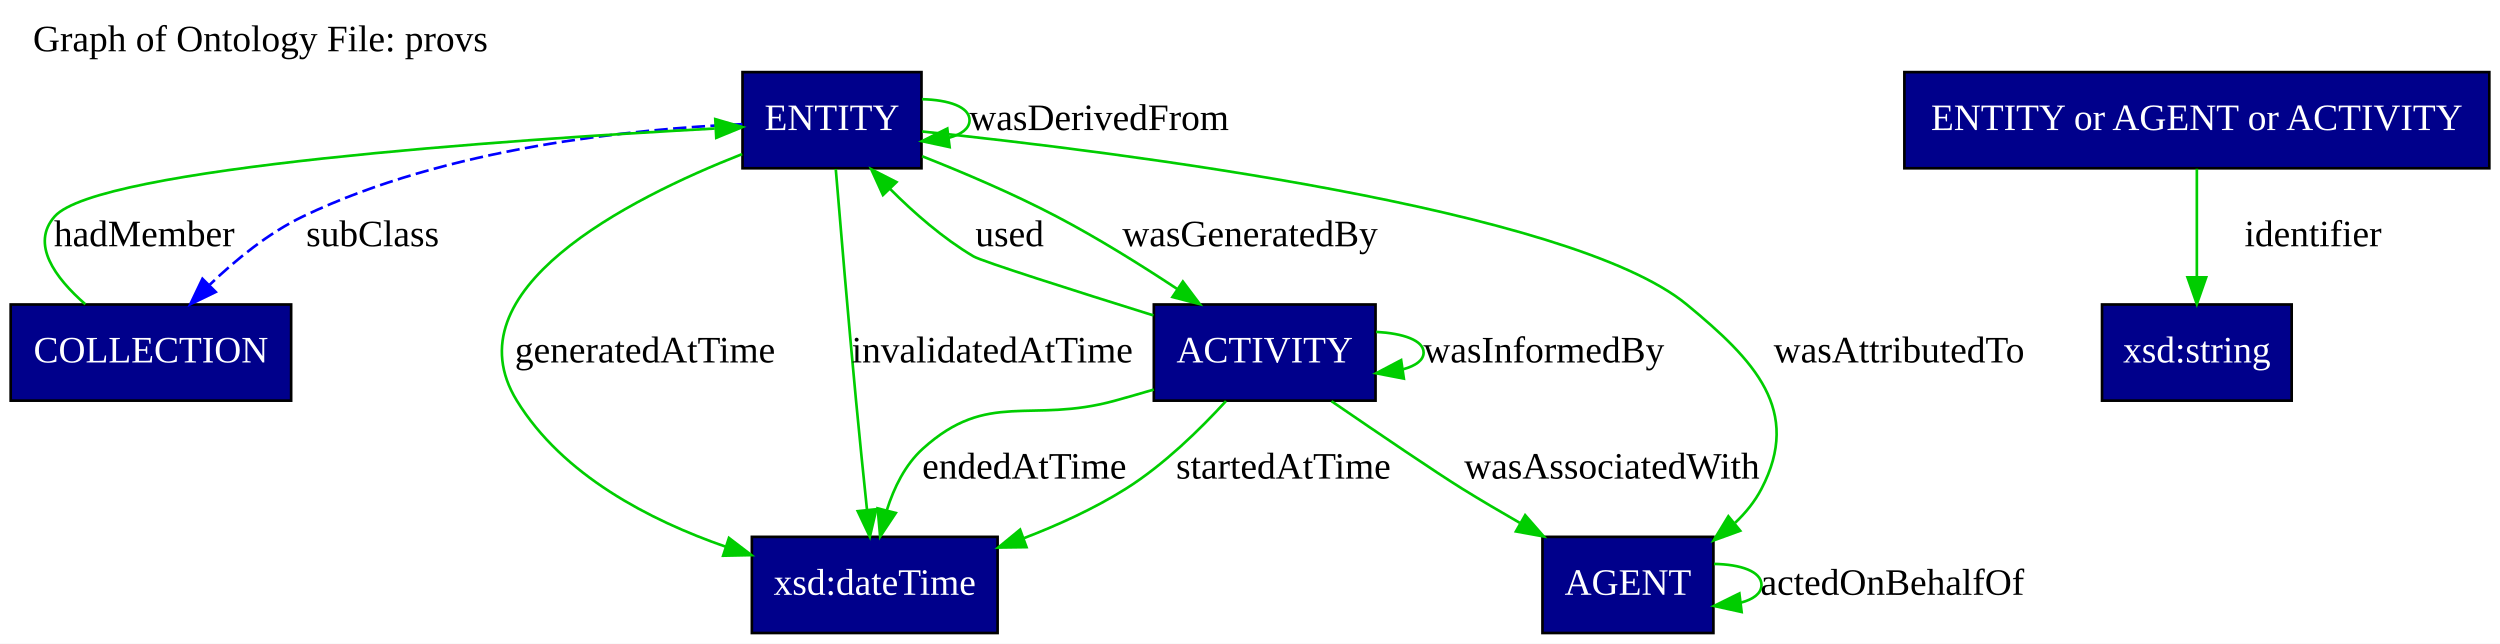
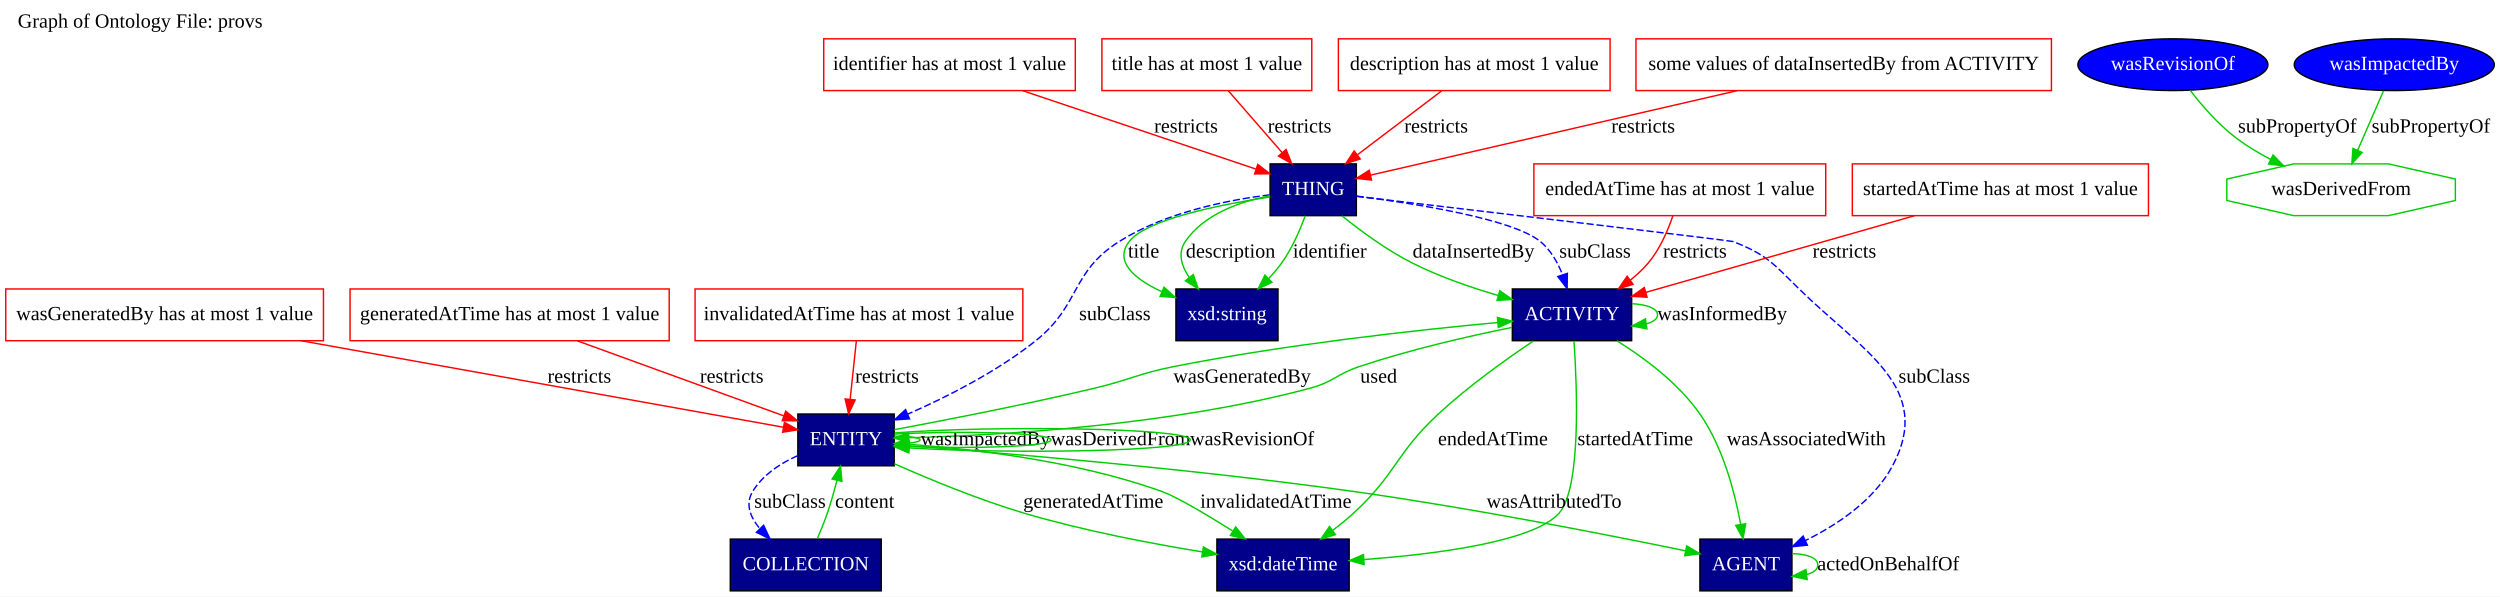
- <svg xmlns="http://www.w3.org/2000/svg" xmlns:xlink="http://www.w3.org/1999/xlink" width="936pt" height="241pt" viewBox="0.00 0.00 936.00 241.00">
-   <g id="graph0" class="graph" transform="scale(1 1) rotate(0) translate(4 237)">
-     <polygon fill="white" stroke="none" points="-4,4 -4,-237 932,-237 932,4 -4,4" />
-     <text text-anchor="middle" x="93.5" y="-217.8" font-family="Times New Roman,serif" font-size="14.00">Graph of Ontology File: provs</text>
+ <svg xmlns="http://www.w3.org/2000/svg" xmlns:xlink="http://www.w3.org/1999/xlink" width="1739pt" height="415pt" viewBox="0.00 0.00 1739.04 415.00">
+   <g id="graph0" class="graph" transform="scale(1 1) rotate(0) translate(4 411)">
+     <polygon fill="white" stroke="none" points="-4,4 -4,-411 1735.04,-411 1735.04,4 -4,4" />
+     <text text-anchor="middle" x="93.5" y="-391.8" font-family="Times New Roman,serif" font-size="14.00">Graph of Ontology File: provs</text>
    <g id="node1" class="node">
-       <polygon fill="#00008b" stroke="black" points="341,-210 274,-210 274,-174 341,-174 341,-210" />
-       <text text-anchor="middle" x="307.5" y="-188.3" font-family="Times New Roman,serif" font-size="14.00" fill="white">ENTITY</text>
-     </g>
-     <g id="edge8" class="edge">
-       <path fill="none" stroke="#00cd00" d="M341.181,-199.858C351.202,-199.623 359,-197.004 359,-192 359,-188.873 355.954,-186.677 351.223,-185.412" />
-       <polygon fill="#00cd00" stroke="#00cd00" points="351.542,-181.925 341.181,-184.142 350.663,-188.869 351.542,-181.925" />
-       <text text-anchor="middle" x="407.5" y="-188.3" font-family="Times New Roman,serif" font-size="14.00">wasDerivedFrom</text>
+       <polygon fill="#00008b" stroke="black" points="939.5,-297 879.5,-297 879.5,-261 939.5,-261 939.5,-297" />
+       <text text-anchor="middle" x="909.5" y="-275.3" font-family="Times New Roman,serif" font-size="14.00" fill="white">THING</text>
    </g>
    <g id="node2" class="node">
-       <polygon fill="#00008b" stroke="black" points="105,-123 0,-123 0,-87 105,-87 105,-123" />
-       <text text-anchor="middle" x="52.5" y="-101.3" font-family="Times New Roman,serif" font-size="14.00" fill="white">COLLECTION</text>
+       <polygon fill="#00008b" stroke="black" points="1242.5,-36 1178.5,-36 1178.5,-0 1242.5,-0 1242.5,-36" />
+       <text text-anchor="middle" x="1210.5" y="-14.3" font-family="Times New Roman,serif" font-size="14.00" fill="white">AGENT</text>
    </g>
    <g id="edge1" class="edge">
-       <path fill="none" stroke="blue" stroke-dasharray="5,2" d="M273.95,-190.514C233.169,-188.729 163.157,-181.755 109.5,-156 96.578,-149.797 84.336,-139.825 74.533,-130.412" />
-       <polygon fill="blue" stroke="blue" points="76.761,-127.689 67.228,-123.066 71.798,-132.625 76.761,-127.689" />
-       <text text-anchor="middle" x="135.5" y="-144.8" font-family="Times New Roman,serif" font-size="14.00">subClass</text>
+       <path fill="none" stroke="blue" stroke-dasharray="5,2" d="M939.74,-274.425C1014.1,-265.626 1199.98,-243.592 1201.5,-243 1224.95,-233.883 1229.54,-227.619 1247.5,-210 1291.64,-166.704 1341.68,-141.514 1312.5,-87 1299.67,-63.028 1274.25,-46.048 1251.99,-35.051" />
+       <polygon fill="blue" stroke="blue" points="1253.23,-31.768 1242.69,-30.701 1250.27,-38.109 1253.23,-31.768" />
+       <text text-anchor="middle" x="1341.5" y="-144.8" font-family="Times New Roman,serif" font-size="14.00">subClass</text>
    </g>
    <g id="node3" class="node">
-       <polygon fill="#00008b" stroke="black" points="511,-123 428,-123 428,-87 511,-87 511,-123" />
-       <text text-anchor="middle" x="469.5" y="-101.3" font-family="Times New Roman,serif" font-size="14.00" fill="white">ACTIVITY</text>
+       <polygon fill="#00008b" stroke="black" points="1131,-210 1048,-210 1048,-174 1131,-174 1131,-210" />
+       <text text-anchor="middle" x="1089.5" y="-188.3" font-family="Times New Roman,serif" font-size="14.00" fill="white">ACTIVITY</text>
    </g>
    <g id="edge2" class="edge">
-       <path fill="none" stroke="#00cd00" d="M341.229,-178.514C356.819,-172.348 375.405,-164.429 391.5,-156 406.813,-147.981 423.014,-137.884 436.659,-128.867" />
-       <polygon fill="#00cd00" stroke="#00cd00" points="438.863,-131.603 445.222,-123.129 434.966,-125.788 438.863,-131.603" />
-       <text text-anchor="middle" x="464" y="-144.8" font-family="Times New Roman,serif" font-size="14.00">wasGeneratedBy</text>
-     </g>
-     <g id="node4" class="node">
-       <g id="a_node4">
-         <a xlink:href="file:///C:/Sadl3Workspace4/RACK-Ontology-7-29/Graphs/XMLSchema.svg" xlink:title="xsd:dateTime">
-           <polygon fill="#00008b" stroke="black" points="369.5,-36 277.5,-36 277.5,-0 369.5,-0 369.5,-36" />
-           <text text-anchor="middle" x="323.5" y="-14.3" font-family="Times New Roman,serif" font-size="14.00" fill="white">xsd:dateTime</text>
+       <path fill="none" stroke="blue" stroke-dasharray="5,2" d="M939.521,-274.607C979.72,-269.526 1048.22,-258.817 1067.5,-243 1074.67,-237.12 1079.57,-228.44 1082.89,-219.956" />
+       <polygon fill="blue" stroke="blue" points="1086.28,-220.86 1086.1,-210.266 1079.63,-218.656 1086.28,-220.86" />
+       <text text-anchor="middle" x="1105.5" y="-231.8" font-family="Times New Roman,serif" font-size="14.00">subClass</text>
+     </g>
+     <g id="edge25" class="edge">
+       <path fill="none" stroke="#00cd00" d="M929.511,-260.828C942.717,-250.193 960.793,-236.912 978.5,-228 997.175,-218.602 1018.89,-211.083 1038.13,-205.46" />
+       <polygon fill="#00cd00" stroke="#00cd00" points="1039.26,-208.777 1047.94,-202.692 1037.36,-202.04 1039.26,-208.777" />
+       <text text-anchor="middle" x="1021" y="-231.8" font-family="Times New Roman,serif" font-size="14.00">dataInsertedBy</text>
+     </g>
+     <g id="node6" class="node">
+       <polygon fill="#00008b" stroke="black" points="618,-123 551,-123 551,-87 618,-87 618,-123" />
+       <text text-anchor="middle" x="584.5" y="-101.3" font-family="Times New Roman,serif" font-size="14.00" fill="white">ENTITY</text>
+     </g>
+     <g id="edge5" class="edge">
+       <path fill="none" stroke="blue" stroke-dasharray="5,2" d="M879.247,-275.479C850.42,-271.904 806.754,-263.345 774.5,-243 740.616,-221.627 747.808,-198.995 716.5,-174 689.468,-152.419 654.51,-134.78 627.361,-122.879" />
+       <polygon fill="blue" stroke="blue" points="628.679,-119.636 618.109,-118.912 625.92,-126.07 628.679,-119.636" />
+       <text text-anchor="middle" x="771.5" y="-188.3" font-family="Times New Roman,serif" font-size="14.00">subClass</text>
+     </g>
+     <g id="node18" class="node">
+       <g id="a_node18">
+         <a xlink:href="file:///C:/Users/200001866/Documents/GitHub/RACK/RACK-Ontology/Graphs/XMLSchema.svg" xlink:title="xsd:string">
+           <polygon fill="#00008b" stroke="black" points="885,-210 814,-210 814,-174 885,-174 885,-210" />
+           <text text-anchor="middle" x="849.5" y="-188.3" font-family="Times New Roman,serif" font-size="14.00" fill="white">xsd:string</text>
        </a>
      </g>
    </g>
-     <g id="edge11" class="edge">
-       <path fill="none" stroke="#00cd00" d="M273.865,-179.312C230.676,-162.33 164.14,-128.307 189.5,-87 206.607,-59.136 239.081,-42.256 267.776,-32.284" />
-       <polygon fill="#00cd00" stroke="#00cd00" points="268.916,-35.594 277.335,-29.162 266.742,-28.94 268.916,-35.594" />
-       <text text-anchor="middle" x="237.5" y="-101.3" font-family="Times New Roman,serif" font-size="14.00">generatedAtTime</text>
-     </g>
-     <g id="edge14" class="edge">
-       <path fill="none" stroke="#00cd00" d="M308.911,-173.695C310.614,-153.048 313.611,-117.491 316.5,-87 317.773,-73.567 319.295,-58.653 320.595,-46.223" />
-       <polygon fill="#00cd00" stroke="#00cd00" points="324.101,-46.351 321.668,-36.039 317.14,-45.617 324.101,-46.351" />
-       <text text-anchor="middle" x="367.5" y="-101.3" font-family="Times New Roman,serif" font-size="14.00">invalidatedAtTime</text>
-     </g>
-     <g id="node7" class="node">
-       <polygon fill="#00008b" stroke="black" points="637.5,-36 573.5,-36 573.5,-0 637.5,-0 637.5,-36" />
-       <text text-anchor="middle" x="605.5" y="-14.3" font-family="Times New Roman,serif" font-size="14.00" fill="white">AGENT</text>
-     </g>
-     <g id="edge7" class="edge">
-       <path fill="none" stroke="#00cd00" d="M341.268,-187.763C414.293,-180.152 583.842,-158.995 627.5,-123 653.035,-101.947 670.784,-83.355 655.5,-54 653.025,-49.246 649.576,-45.005 645.635,-41.259" />
-       <polygon fill="#00cd00" stroke="#00cd00" points="647.531,-38.288 637.576,-34.661 643.097,-43.704 647.531,-38.288" />
-       <text text-anchor="middle" x="707" y="-101.3" font-family="Times New Roman,serif" font-size="14.00">wasAttributedTo</text>
-     </g>
-     <g id="edge6" class="edge">
-       <path fill="none" stroke="#00cd00" d="M27.951,-123.085C16.557,-133.061 7.344,-145.677 16.5,-156 32.604,-174.157 186.314,-184.689 263.593,-188.878" />
-       <polygon fill="#00cd00" stroke="#00cd00" points="263.797,-192.393 273.968,-189.427 264.167,-185.403 263.797,-192.393" />
-       <text text-anchor="middle" x="50" y="-144.8" font-family="Times New Roman,serif" font-size="14.00">hadMember</text>
-     </g>
-     <g id="edge12" class="edge">
-       <path fill="none" stroke="#00cd00" d="M427.847,-118.906C398.397,-128.107 363.612,-139.162 360.5,-141 349.097,-147.735 338.158,-157.322 329.209,-166.304" />
-       <polygon fill="#00cd00" stroke="#00cd00" points="326.582,-163.986 322.194,-173.63 331.638,-168.828 326.582,-163.986" />
-       <text text-anchor="middle" x="374" y="-144.8" font-family="Times New Roman,serif" font-size="14.00">used</text>
-     </g>
-     <g id="edge4" class="edge">
-       <path fill="none" stroke="#00cd00" d="M511.205,-112.752C521.408,-112.178 529,-109.594 529,-105 529,-102.129 526.034,-100.043 521.319,-98.742" />
-       <polygon fill="#00cd00" stroke="#00cd00" points="521.609,-95.247 511.205,-97.248 520.586,-102.172 521.609,-95.247" />
-       <text text-anchor="middle" x="574" y="-101.3" font-family="Times New Roman,serif" font-size="14.00">wasInformedBy</text>
-     </g>
-     <g id="edge3" class="edge">
-       <path fill="none" stroke="#00cd00" d="M427.977,-91.144C423.107,-89.71 418.2,-88.3 413.5,-87 381.709,-78.207 365.967,-91.122 341.5,-69 334.883,-63.017 330.697,-54.422 328.049,-46.04" />
-       <polygon fill="#00cd00" stroke="#00cd00" points="331.381,-44.94 325.522,-36.112 324.597,-46.667 331.381,-44.94" />
-       <text text-anchor="middle" x="379.5" y="-57.8" font-family="Times New Roman,serif" font-size="14.00">endedAtTime</text>
-     </g>
-     <g id="edge13" class="edge">
-       <path fill="none" stroke="#00cd00" d="M455.008,-86.841C445.29,-76.211 431.709,-62.93 417.5,-54 405.755,-46.618 392.216,-40.441 379.139,-35.434" />
-       <polygon fill="#00cd00" stroke="#00cd00" points="380.324,-32.141 369.73,-31.994 377.92,-38.715 380.324,-32.141" />
-       <text text-anchor="middle" x="476.5" y="-57.8" font-family="Times New Roman,serif" font-size="14.00">startedAtTime</text>
-     </g>
-     <g id="edge9" class="edge">
-       <path fill="none" stroke="#00cd00" d="M494.515,-86.784C512.087,-74.751 534.073,-59.833 543.5,-54 550.373,-49.747 557.781,-45.384 565.001,-41.243" />
-       <polygon fill="#00cd00" stroke="#00cd00" points="567.02,-44.121 573.991,-36.143 563.566,-38.033 567.02,-44.121" />
-       <text text-anchor="middle" x="599.5" y="-57.8" font-family="Times New Roman,serif" font-size="14.00">wasAssociatedWith</text>
-     </g>
-     <g id="node5" class="node">
-       <polygon fill="#00008b" stroke="black" points="928,-210 709,-210 709,-174 928,-174 928,-210" />
-       <text text-anchor="middle" x="818.5" y="-188.3" font-family="Times New Roman,serif" font-size="14.00" fill="white">ENTITY or AGENT or ACTIVITY</text>
-     </g>
-     <g id="node6" class="node">
-       <g id="a_node6">
-         <a xlink:href="file:///C:/Sadl3Workspace4/RACK-Ontology-7-29/Graphs/XMLSchema.svg" xlink:title="xsd:string">
-           <polygon fill="#00008b" stroke="black" points="854,-123 783,-123 783,-87 854,-87 854,-123" />
-           <text text-anchor="middle" x="818.5" y="-101.3" font-family="Times New Roman,serif" font-size="14.00" fill="white">xsd:string</text>
+     <g id="edge16" class="edge">
+       <path fill="none" stroke="#00cd00" d="M903.967,-260.876C900.23,-250.768 894.668,-238.031 887.5,-228 884.847,-224.288 881.748,-220.668 878.484,-217.252" />
+       <polygon fill="#00cd00" stroke="#00cd00" points="880.791,-214.613 871.187,-210.139 875.905,-219.626 880.791,-214.613" />
+       <text text-anchor="middle" x="921" y="-231.8" font-family="Times New Roman,serif" font-size="14.00">identifier</text>
+     </g>
+     <g id="edge26" class="edge">
+       <path fill="none" stroke="#00cd00" d="M879.291,-273.982C845.311,-268.771 793.311,-258.475 781.5,-243 770.651,-228.786 785.596,-216.761 804.21,-208.069" />
+       <polygon fill="#00cd00" stroke="#00cd00" points="805.728,-211.226 813.545,-204.075 802.975,-204.791 805.728,-211.226" />
+       <text text-anchor="middle" x="791.5" y="-231.8" font-family="Times New Roman,serif" font-size="14.00">title</text>
+     </g>
+     <g id="edge27" class="edge">
+       <path fill="none" stroke="#00cd00" d="M879.301,-274.786C858.978,-270.877 833.588,-262.21 820.5,-243 815.076,-235.039 817.798,-226.017 823.319,-217.85" />
+       <polygon fill="#00cd00" stroke="#00cd00" points="826.056,-220.032 829.576,-210.039 820.593,-215.656 826.056,-220.032" />
+       <text text-anchor="middle" x="852" y="-231.8" font-family="Times New Roman,serif" font-size="14.00">description</text>
+     </g>
+     <g id="edge29" class="edge">
+       <path fill="none" stroke="#00cd00" d="M1242.72,-25.867C1252.68,-25.708 1260.5,-23.086 1260.5,-18 1260.5,-14.821 1257.45,-12.605 1252.72,-11.351" />
+       <polygon fill="#00cd00" stroke="#00cd00" points="1253.07,-7.867 1242.72,-10.133 1252.22,-14.816 1253.07,-7.867" />
+       <text text-anchor="middle" x="1309.5" y="-14.3" font-family="Times New Roman,serif" font-size="14.00">actedOnBehalfOf</text>
+     </g>
+     <g id="edge28" class="edge">
+       <path fill="none" stroke="#00cd00" d="M1120.73,-173.956C1139.92,-162.009 1163.61,-144.381 1178.5,-123 1194.55,-99.955 1202.75,-68.6 1206.81,-46.361" />
+       <polygon fill="#00cd00" stroke="#00cd00" points="1210.3,-46.689 1208.48,-36.251 1203.39,-45.545 1210.3,-46.689" />
+       <text text-anchor="middle" x="1252.5" y="-101.3" font-family="Times New Roman,serif" font-size="14.00">wasAssociatedWith</text>
+     </g>
+     <g id="edge20" class="edge">
+       <path fill="none" stroke="#00cd00" d="M1131.21,-199.752C1141.41,-199.178 1149,-196.594 1149,-192 1149,-189.129 1146.03,-187.043 1141.32,-185.742" />
+       <polygon fill="#00cd00" stroke="#00cd00" points="1141.61,-182.247 1131.21,-184.248 1140.59,-189.172 1141.61,-182.247" />
+       <text text-anchor="middle" x="1194" y="-188.3" font-family="Times New Roman,serif" font-size="14.00">wasInformedBy</text>
+     </g>
+     <g id="edge31" class="edge">
+       <path fill="none" stroke="#00cd00" d="M1047.78,-183.264C1017.81,-177.195 976.668,-167.805 941.5,-156 925.842,-150.744 923.454,-145.273 907.5,-141 810.157,-114.926 691.362,-108.199 628.471,-106.514" />
+       <polygon fill="#00cd00" stroke="#00cd00" points="628.212,-103.007 618.132,-106.269 628.047,-110.005 628.212,-103.007" />
+       <text text-anchor="middle" x="955" y="-144.8" font-family="Times New Roman,serif" font-size="14.00">used</text>
+     </g>
+     <g id="node19" class="node">
+       <g id="a_node19">
+         <a xlink:href="file:///C:/Users/200001866/Documents/GitHub/RACK/RACK-Ontology/Graphs/XMLSchema.svg" xlink:title="xsd:dateTime">
+           <polygon fill="#00008b" stroke="black" points="934.5,-36 842.5,-36 842.5,-0 934.5,-0 934.5,-36" />
+           <text text-anchor="middle" x="888.5" y="-14.3" font-family="Times New Roman,serif" font-size="14.00" fill="white">xsd:dateTime</text>
        </a>
      </g>
    </g>
-     <g id="edge5" class="edge">
-       <path fill="none" stroke="#00cd00" d="M818.5,-173.799C818.5,-162.163 818.5,-146.548 818.5,-133.237" />
-       <polygon fill="#00cd00" stroke="#00cd00" points="822,-133.175 818.5,-123.175 815,-133.175 822,-133.175" />
-       <text text-anchor="middle" x="862" y="-144.8" font-family="Times New Roman,serif" font-size="14.00">identifier</text>
+     <g id="edge19" class="edge">
+       <path fill="none" stroke="#00cd00" d="M1062.58,-173.767C1043.3,-160.851 1017.19,-142.169 996.5,-123 966.904,-95.575 967.247,-81.261 937.5,-54 933.056,-49.928 928.129,-45.914 923.161,-42.14" />
+       <polygon fill="#00cd00" stroke="#00cd00" points="924.975,-39.131 914.84,-36.045 920.839,-44.778 924.975,-39.131" />
+       <text text-anchor="middle" x="1034.5" y="-101.3" font-family="Times New Roman,serif" font-size="14.00">endedAtTime</text>
+     </g>
+     <g id="edge32" class="edge">
+       <path fill="none" stroke="#00cd00" d="M1090.88,-173.822C1093.12,-141.036 1095.88,-71.259 1080.5,-54 1062.83,-34.183 994.854,-25.512 944.776,-21.768" />
+       <polygon fill="#00cd00" stroke="#00cd00" points="944.923,-18.27 934.703,-21.062 944.434,-25.252 944.923,-18.27" />
+       <text text-anchor="middle" x="1133.5" y="-101.3" font-family="Times New Roman,serif" font-size="14.00">startedAtTime</text>
+     </g>
+     <g id="node4" class="node">
+       <polygon fill="none" stroke="red" points="1490.5,-297 1284.5,-297 1284.5,-261 1490.5,-261 1490.5,-297" />
+       <text text-anchor="middle" x="1387.5" y="-275.3" font-family="Times New Roman,serif" font-size="14.00">startedAtTime has at most 1 value</text>
+     </g>
+     <g id="edge3" class="edge">
+       <path fill="none" stroke="red" d="M1327.55,-260.901C1272.79,-245.28 1192.66,-222.426 1140.79,-207.631" />
+       <polygon fill="red" stroke="red" points="1141.71,-204.252 1131.13,-204.875 1139.79,-210.984 1141.71,-204.252" />
+       <text text-anchor="middle" x="1279" y="-231.8" font-family="Times New Roman,serif" font-size="14.00">restricts</text>
+     </g>
+     <g id="node5" class="node">
+       <polygon fill="none" stroke="red" points="1266,-297 1063,-297 1063,-261 1266,-261 1266,-297" />
+       <text text-anchor="middle" x="1164.5" y="-275.3" font-family="Times New Roman,serif" font-size="14.00">endedAtTime has at most 1 value</text>
+     </g>
+     <g id="edge4" class="edge">
+       <path fill="none" stroke="red" d="M1159.7,-260.906C1156.17,-250.562 1150.57,-237.568 1142.5,-228 1138.9,-223.733 1134.65,-219.786 1130.15,-216.197" />
+       <polygon fill="red" stroke="red" points="1132,-213.215 1121.87,-210.135 1127.87,-218.865 1132,-213.215" />
+       <text text-anchor="middle" x="1175" y="-231.8" font-family="Times New Roman,serif" font-size="14.00">restricts</text>
+     </g>
+     <g id="edge22" class="edge">
+       <path fill="none" stroke="#00cd00" d="M618.29,-101.601C681.4,-96.911 821.393,-85.523 938.5,-69 1020.29,-57.46 1114.98,-38.851 1168.3,-27.884" />
+       <polygon fill="#00cd00" stroke="#00cd00" points="1169.32,-31.249 1178.4,-25.797 1167.9,-24.394 1169.32,-31.249" />
+       <text text-anchor="middle" x="1077" y="-57.8" font-family="Times New Roman,serif" font-size="14.00">wasAttributedTo</text>
+     </g>
+     <g id="edge18" class="edge">
+       <path fill="none" stroke="#00cd00" d="M618.133,-112.117C653.099,-118.637 709.348,-129.576 757.5,-141 782.153,-146.849 787.648,-151.066 812.5,-156 890.381,-171.461 982.006,-181.466 1037.9,-186.667" />
+       <polygon fill="#00cd00" stroke="#00cd00" points="1037.63,-190.157 1047.91,-187.582 1038.27,-183.186 1037.63,-190.157" />
+       <text text-anchor="middle" x="860" y="-144.8" font-family="Times New Roman,serif" font-size="14.00">wasGeneratedBy</text>
+     </g>
+     <g id="edge17" class="edge">
+       <path fill="none" stroke="#00cd00" d="M618.181,-107.619C628.202,-107.541 636,-106.668 636,-105 636,-103.958 632.954,-103.226 628.223,-102.804" />
+       <polygon fill="#00cd00" stroke="#00cd00" points="628.32,-99.305 618.181,-102.381 628.025,-106.299 628.32,-99.305" />
+       <text text-anchor="middle" x="681.5" y="-101.3" font-family="Times New Roman,serif" font-size="14.00">wasImpactedBy</text>
+     </g>
+     <g id="edge23" class="edge">
+       <path fill="none" stroke="#00cd00" d="M618.244,-109.038C661.612,-111.528 727,-110.182 727,-105 727,-100.213 671.194,-98.7 628.499,-100.46" />
+       <polygon fill="#00cd00" stroke="#00cd00" points="628.061,-96.977 618.244,-100.962 628.403,-103.969 628.061,-96.977" />
+       <text text-anchor="middle" x="775.5" y="-101.3" font-family="Times New Roman,serif" font-size="14.00">wasDerivedFrom</text>
+     </g>
+     <g id="edge24" class="edge">
+       <path fill="none" stroke="#00cd00" d="M618.415,-109.875C686.479,-115.115 824,-113.49 824,-105 824,-96.908 699.069,-95.052 628.423,-99.433" />
+       <polygon fill="#00cd00" stroke="#00cd00" points="628.149,-95.944 618.415,-100.125 628.632,-102.927 628.149,-95.944" />
+       <text text-anchor="middle" x="867" y="-101.3" font-family="Times New Roman,serif" font-size="14.00">wasRevisionOf</text>
+     </g>
+     <g id="node16" class="node">
+       <polygon fill="#00008b" stroke="black" points="609,-36 504,-36 504,-0 609,-0 609,-36" />
+       <text text-anchor="middle" x="556.5" y="-14.3" font-family="Times New Roman,serif" font-size="14.00" fill="white">COLLECTION</text>
+     </g>
+     <g id="edge14" class="edge">
+       <path fill="none" stroke="blue" stroke-dasharray="5,2" d="M550.879,-94.046C538.808,-88.669 526.467,-80.663 519.5,-69 514.35,-60.378 517.825,-51.422 524.338,-43.512" />
+       <polygon fill="blue" stroke="blue" points="527.184,-45.607 531.656,-36.002 522.17,-40.721 527.184,-45.607" />
+       <text text-anchor="middle" x="545.5" y="-57.8" font-family="Times New Roman,serif" font-size="14.00">subClass</text>
+     </g>
+     <g id="edge30" class="edge">
+       <path fill="none" stroke="#00cd00" d="M618.087,-88.417C642.687,-77.511 677.116,-63.286 708.5,-54 749.204,-41.957 796.338,-32.964 832.162,-27.111" />
+       <polygon fill="#00cd00" stroke="#00cd00" points="833.101,-30.506 842.423,-25.47 831.995,-23.593 833.101,-30.506" />
+       <text text-anchor="middle" x="756.5" y="-57.8" font-family="Times New Roman,serif" font-size="14.00">generatedAtTime</text>
+     </g>
+     <g id="edge33" class="edge">
+       <path fill="none" stroke="#00cd00" d="M618.28,-102.578C662.33,-99.844 741.225,-91.907 804.5,-69 814.58,-65.351 835.166,-53.128 853.436,-41.681" />
+       <polygon fill="#00cd00" stroke="#00cd00" points="855.579,-44.467 862.162,-36.165 851.839,-38.55 855.579,-44.467" />
+       <text text-anchor="middle" x="883.5" y="-57.8" font-family="Times New Roman,serif" font-size="14.00">invalidatedAtTime</text>
+     </g>
+     <g id="node7" class="node">
+       <polygon fill="none" stroke="red" points="221,-210 0,-210 0,-174 221,-174 221,-210" />
+       <text text-anchor="middle" x="110.5" y="-188.3" font-family="Times New Roman,serif" font-size="14.00">wasGeneratedBy has at most 1 value</text>
+     </g>
+     <g id="edge6" class="edge">
+       <path fill="none" stroke="red" d="M205.566,-173.952C307.522,-155.669 464.959,-127.437 540.764,-113.843" />
+       <polygon fill="red" stroke="red" points="541.679,-117.235 550.904,-112.025 540.443,-110.345 541.679,-117.235" />
+       <text text-anchor="middle" x="399" y="-144.8" font-family="Times New Roman,serif" font-size="14.00">restricts</text>
+     </g>
+     <g id="node8" class="node">
+       <polygon fill="none" stroke="red" points="461.5,-210 239.5,-210 239.5,-174 461.5,-174 461.5,-210" />
+       <text text-anchor="middle" x="350.5" y="-188.3" font-family="Times New Roman,serif" font-size="14.00">generatedAtTime has at most 1 value</text>
+     </g>
+     <g id="edge7" class="edge">
+       <path fill="none" stroke="red" d="M397.572,-173.901C439.492,-158.674 500.33,-136.575 541.097,-121.766" />
+       <polygon fill="red" stroke="red" points="542.546,-124.964 550.75,-118.26 540.156,-118.384 542.546,-124.964" />
+       <text text-anchor="middle" x="505" y="-144.8" font-family="Times New Roman,serif" font-size="14.00">restricts</text>
+     </g>
+     <g id="node9" class="node">
+       <polygon fill="none" stroke="red" points="707.5,-210 479.5,-210 479.5,-174 707.5,-174 707.5,-210" />
+       <text text-anchor="middle" x="593.5" y="-188.3" font-family="Times New Roman,serif" font-size="14.00">invalidatedAtTime has at most 1 value</text>
+     </g>
+     <g id="edge8" class="edge">
+       <path fill="none" stroke="red" d="M591.679,-173.799C590.447,-162.163 588.793,-146.548 587.384,-133.237" />
+       <polygon fill="red" stroke="red" points="590.852,-132.751 586.319,-123.175 583.891,-133.488 590.852,-132.751" />
+       <text text-anchor="middle" x="613" y="-144.8" font-family="Times New Roman,serif" font-size="14.00">restricts</text>
+     </g>
+     <g id="node10" class="node">
+       <ellipse fill="blue" stroke="black" cx="1507.5" cy="-366" rx="66.089" ry="18" />
+       <text text-anchor="middle" x="1507.5" y="-362.3" font-family="Times New Roman,serif" font-size="14.00" fill="white">wasRevisionOf</text>
+     </g>
+     <g id="node11" class="node">
+       <polygon fill="none" stroke="#00cd00" points="1703.99,-271.544 1703.99,-286.456 1657.43,-297 1591.57,-297 1545.01,-286.456 1545.01,-271.544 1591.57,-261 1657.43,-261 1703.99,-271.544" />
+       <text text-anchor="middle" x="1624.5" y="-275.3" font-family="Times New Roman,serif" font-size="14.00">wasDerivedFrom</text>
+     </g>
+     <g id="edge9" class="edge">
+       <path fill="none" stroke="#00cd00" d="M1519.54,-348.13C1527.67,-337.615 1539.15,-324.354 1551.5,-315 1558.82,-309.454 1567.17,-304.459 1575.53,-300.095" />
+       <polygon fill="#00cd00" stroke="#00cd00" points="1577.16,-303.191 1584.57,-295.61 1574.05,-296.92 1577.16,-303.191" />
+       <text text-anchor="middle" x="1594" y="-318.8" font-family="Times New Roman,serif" font-size="14.00">subPropertyOf</text>
+     </g>
+     <g id="node12" class="node">
+       <polygon fill="none" stroke="red" points="744,-384 569,-384 569,-348 744,-348 744,-384" />
+       <text text-anchor="middle" x="656.5" y="-362.3" font-family="Times New Roman,serif" font-size="14.00">identifier has at most 1 value</text>
    </g>
    <g id="edge10" class="edge">
-       <path fill="none" stroke="#00cd00" d="M637.72,-25.867C647.679,-25.708 655.5,-23.086 655.5,-18 655.5,-14.821 652.445,-12.605 647.722,-11.351" />
-       <polygon fill="#00cd00" stroke="#00cd00" points="648.07,-7.867 637.72,-10.133 647.224,-14.816 648.07,-7.867" />
-       <text text-anchor="middle" x="704.5" y="-14.3" font-family="Times New Roman,serif" font-size="14.00">actedOnBehalfOf</text>
+       <path fill="none" stroke="red" d="M707.394,-347.901C755.185,-331.845 825.718,-308.148 869.572,-293.415" />
+       <polygon fill="red" stroke="red" points="870.946,-296.645 879.31,-290.143 868.716,-290.01 870.946,-296.645" />
+       <text text-anchor="middle" x="821" y="-318.8" font-family="Times New Roman,serif" font-size="14.00">restricts</text>
+     </g>
+     <g id="node13" class="node">
+       <polygon fill="none" stroke="red" points="908.5,-384 762.5,-384 762.5,-348 908.5,-348 908.5,-384" />
+       <text text-anchor="middle" x="835.5" y="-362.3" font-family="Times New Roman,serif" font-size="14.00">title has at most 1 value</text>
+     </g>
+     <g id="edge11" class="edge">
+       <path fill="none" stroke="red" d="M850.475,-347.799C861.207,-335.471 875.827,-318.679 887.831,-304.89" />
+       <polygon fill="red" stroke="red" points="890.621,-307.016 894.547,-297.175 885.341,-302.42 890.621,-307.016" />
+       <text text-anchor="middle" x="900" y="-318.8" font-family="Times New Roman,serif" font-size="14.00">restricts</text>
+     </g>
+     <g id="node14" class="node">
+       <polygon fill="none" stroke="red" points="1116,-384 927,-384 927,-348 1116,-348 1116,-384" />
+       <text text-anchor="middle" x="1021.5" y="-362.3" font-family="Times New Roman,serif" font-size="14.00">description has at most 1 value</text>
+     </g>
+     <g id="edge12" class="edge">
+       <path fill="none" stroke="red" d="M998.835,-347.799C981.984,-335.01 958.802,-317.417 940.276,-303.357" />
+       <polygon fill="red" stroke="red" points="942.213,-300.433 932.131,-297.175 937.981,-306.009 942.213,-300.433" />
+       <text text-anchor="middle" x="995" y="-318.8" font-family="Times New Roman,serif" font-size="14.00">restricts</text>
+     </g>
+     <g id="node15" class="node">
+       <polygon fill="none" stroke="red" points="1423,-384 1134,-384 1134,-348 1423,-348 1423,-384" />
+       <text text-anchor="middle" x="1278.5" y="-362.3" font-family="Times New Roman,serif" font-size="14.00">some values of dataInsertedBy from ACTIVITY</text>
+     </g>
+     <g id="edge13" class="edge">
+       <path fill="none" stroke="red" d="M1204.27,-347.901C1127.48,-330.212 1010.43,-303.248 949.501,-289.214" />
+       <polygon fill="red" stroke="red" points="950.04,-285.747 939.51,-286.913 948.469,-292.568 950.04,-285.747" />
+       <text text-anchor="middle" x="1139" y="-318.8" font-family="Times New Roman,serif" font-size="14.00">restricts</text>
+     </g>
+     <g id="edge21" class="edge">
+       <path fill="none" stroke="#00cd00" d="M564.501,-36.245C566.932,-41.84 569.488,-48.12 571.5,-54 574.015,-61.351 576.316,-69.453 578.261,-76.954" />
+       <polygon fill="#00cd00" stroke="#00cd00" points="574.871,-77.825 580.678,-86.686 581.664,-76.137 574.871,-77.825" />
+       <text text-anchor="middle" x="597.5" y="-57.8" font-family="Times New Roman,serif" font-size="14.00">content</text>
+     </g>
+     <g id="node17" class="node">
+       <ellipse fill="blue" stroke="black" cx="1661.5" cy="-366" rx="69.588" ry="18" />
+       <text text-anchor="middle" x="1661.5" y="-362.3" font-family="Times New Roman,serif" font-size="14.00" fill="white">wasImpactedBy</text>
+     </g>
+     <g id="edge15" class="edge">
+       <path fill="none" stroke="#00cd00" d="M1654.01,-347.799C1648.85,-335.932 1641.88,-319.928 1636.01,-306.449" />
+       <polygon fill="#00cd00" stroke="#00cd00" points="1639.18,-304.947 1631.98,-297.175 1632.76,-307.741 1639.18,-304.947" />
+       <text text-anchor="middle" x="1687" y="-318.8" font-family="Times New Roman,serif" font-size="14.00">subPropertyOf</text>
    </g>
  </g>
</svg>
